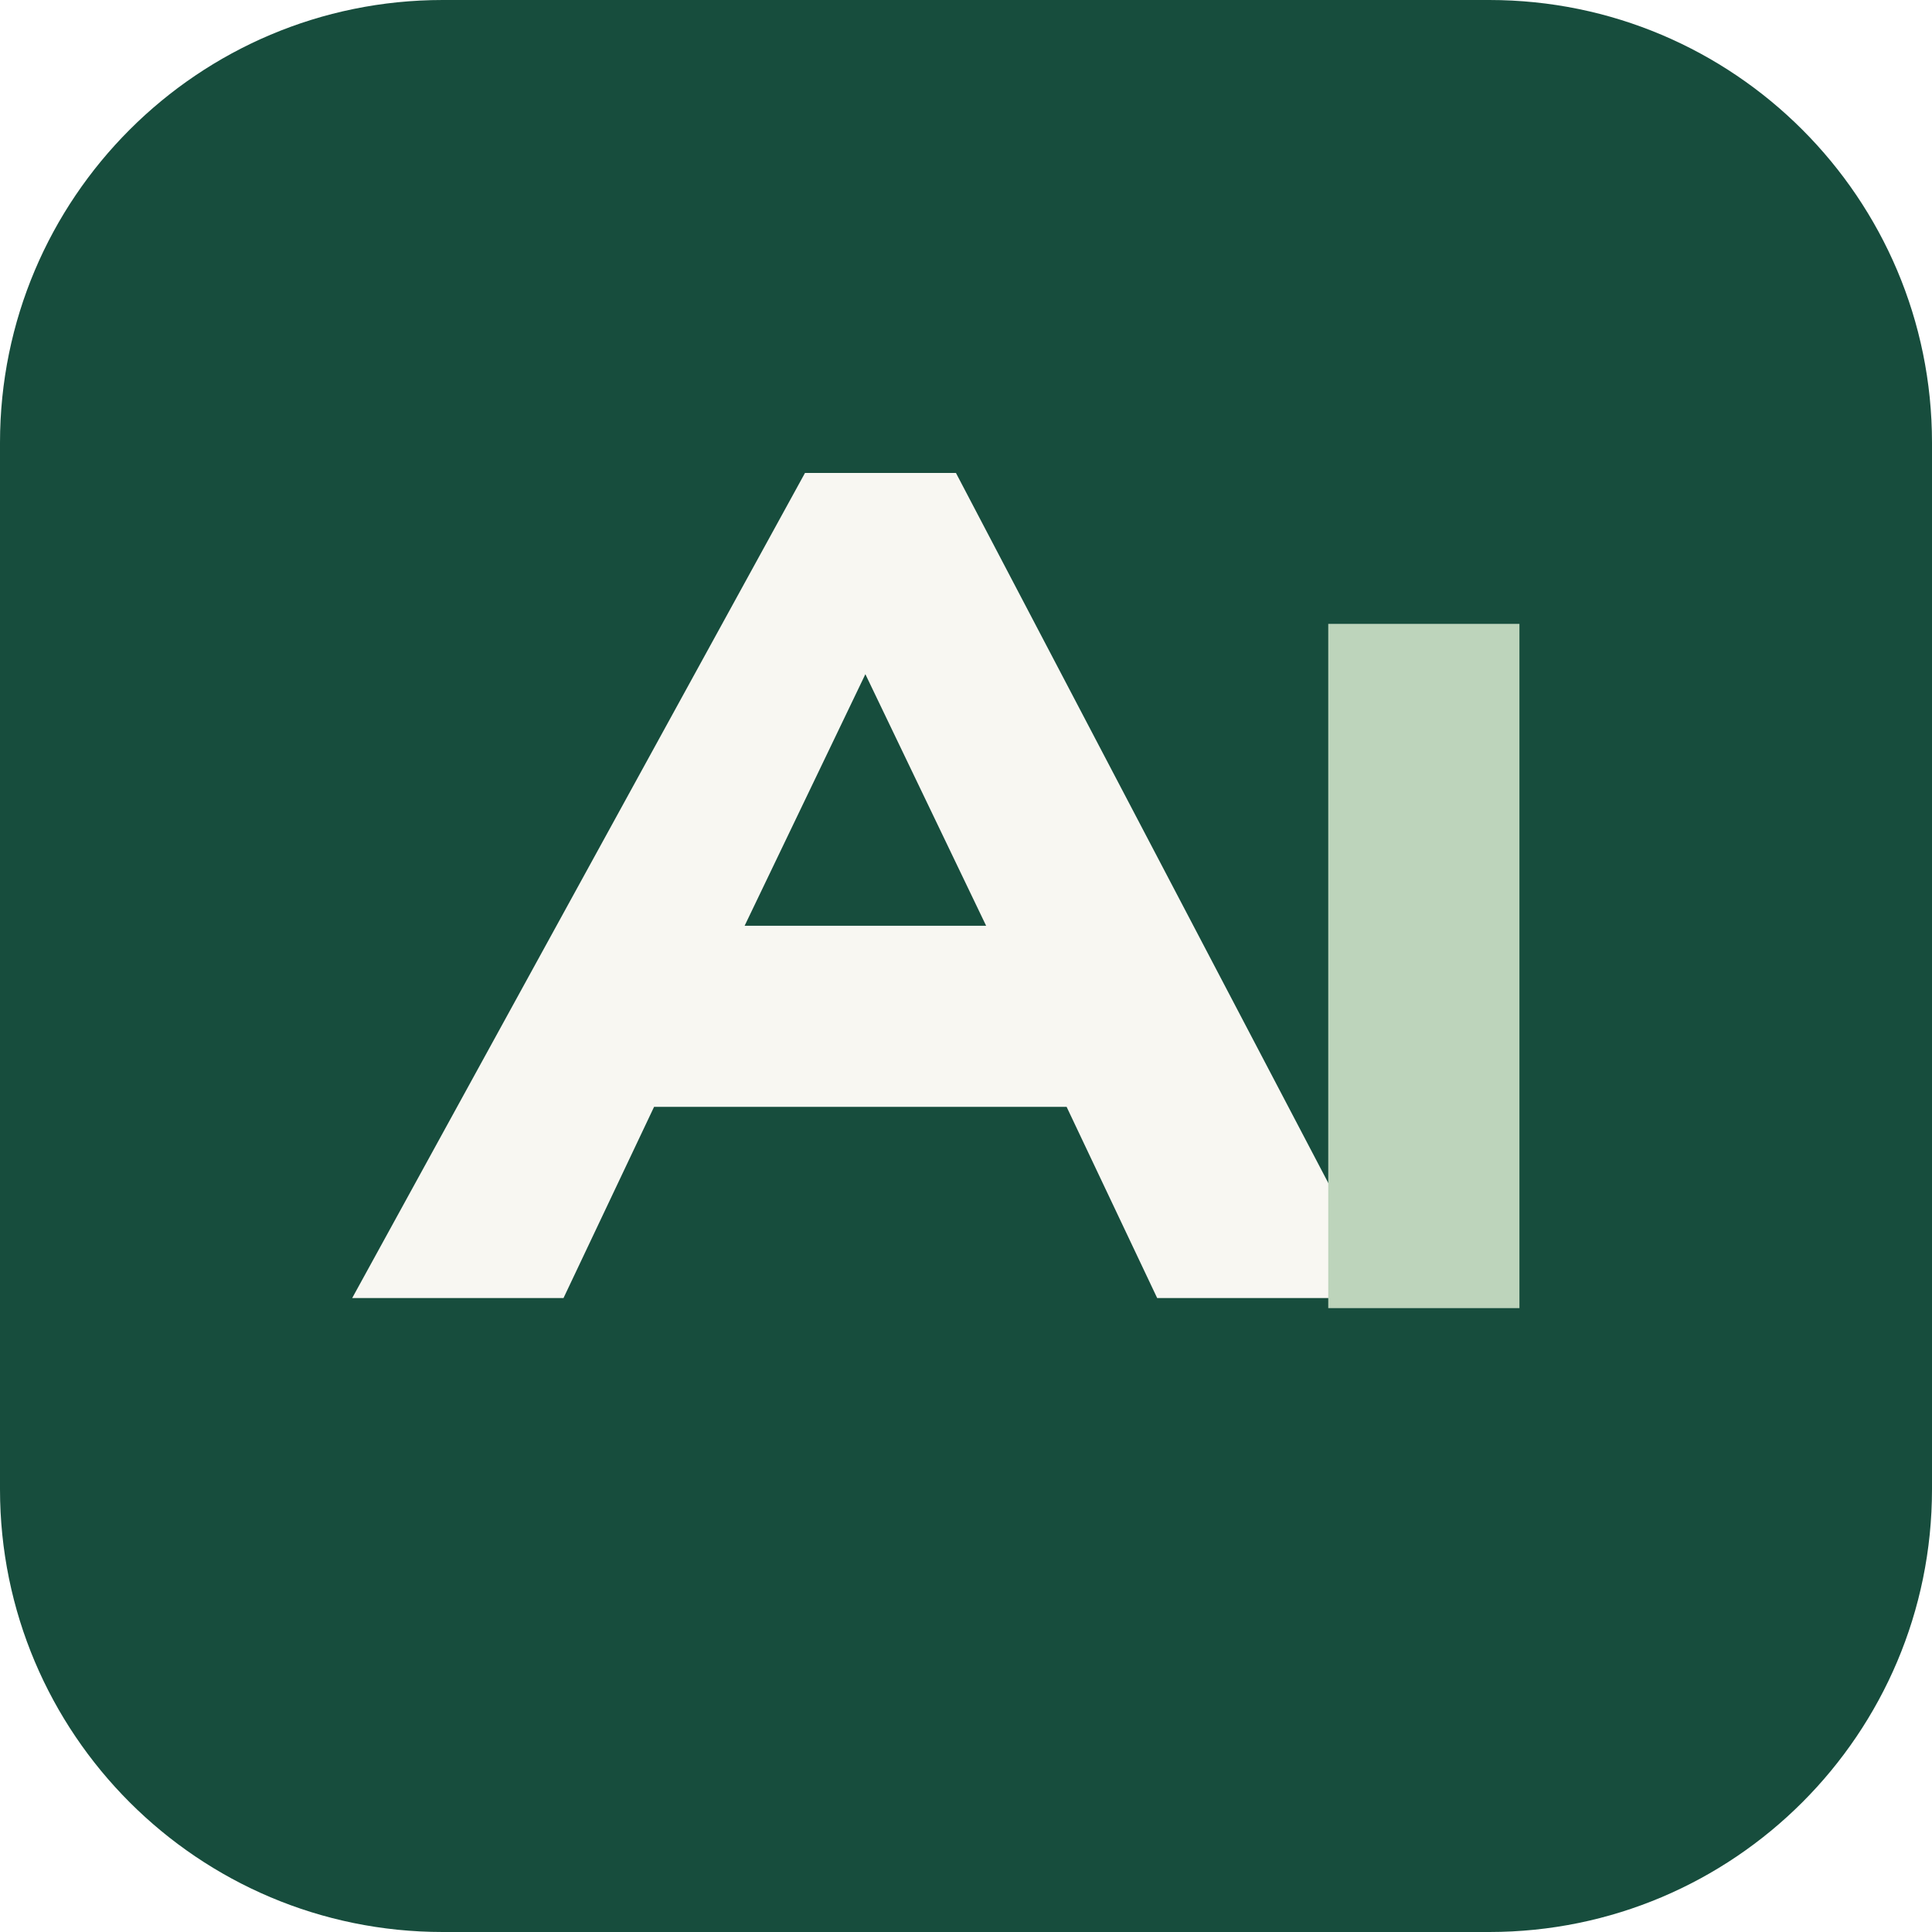
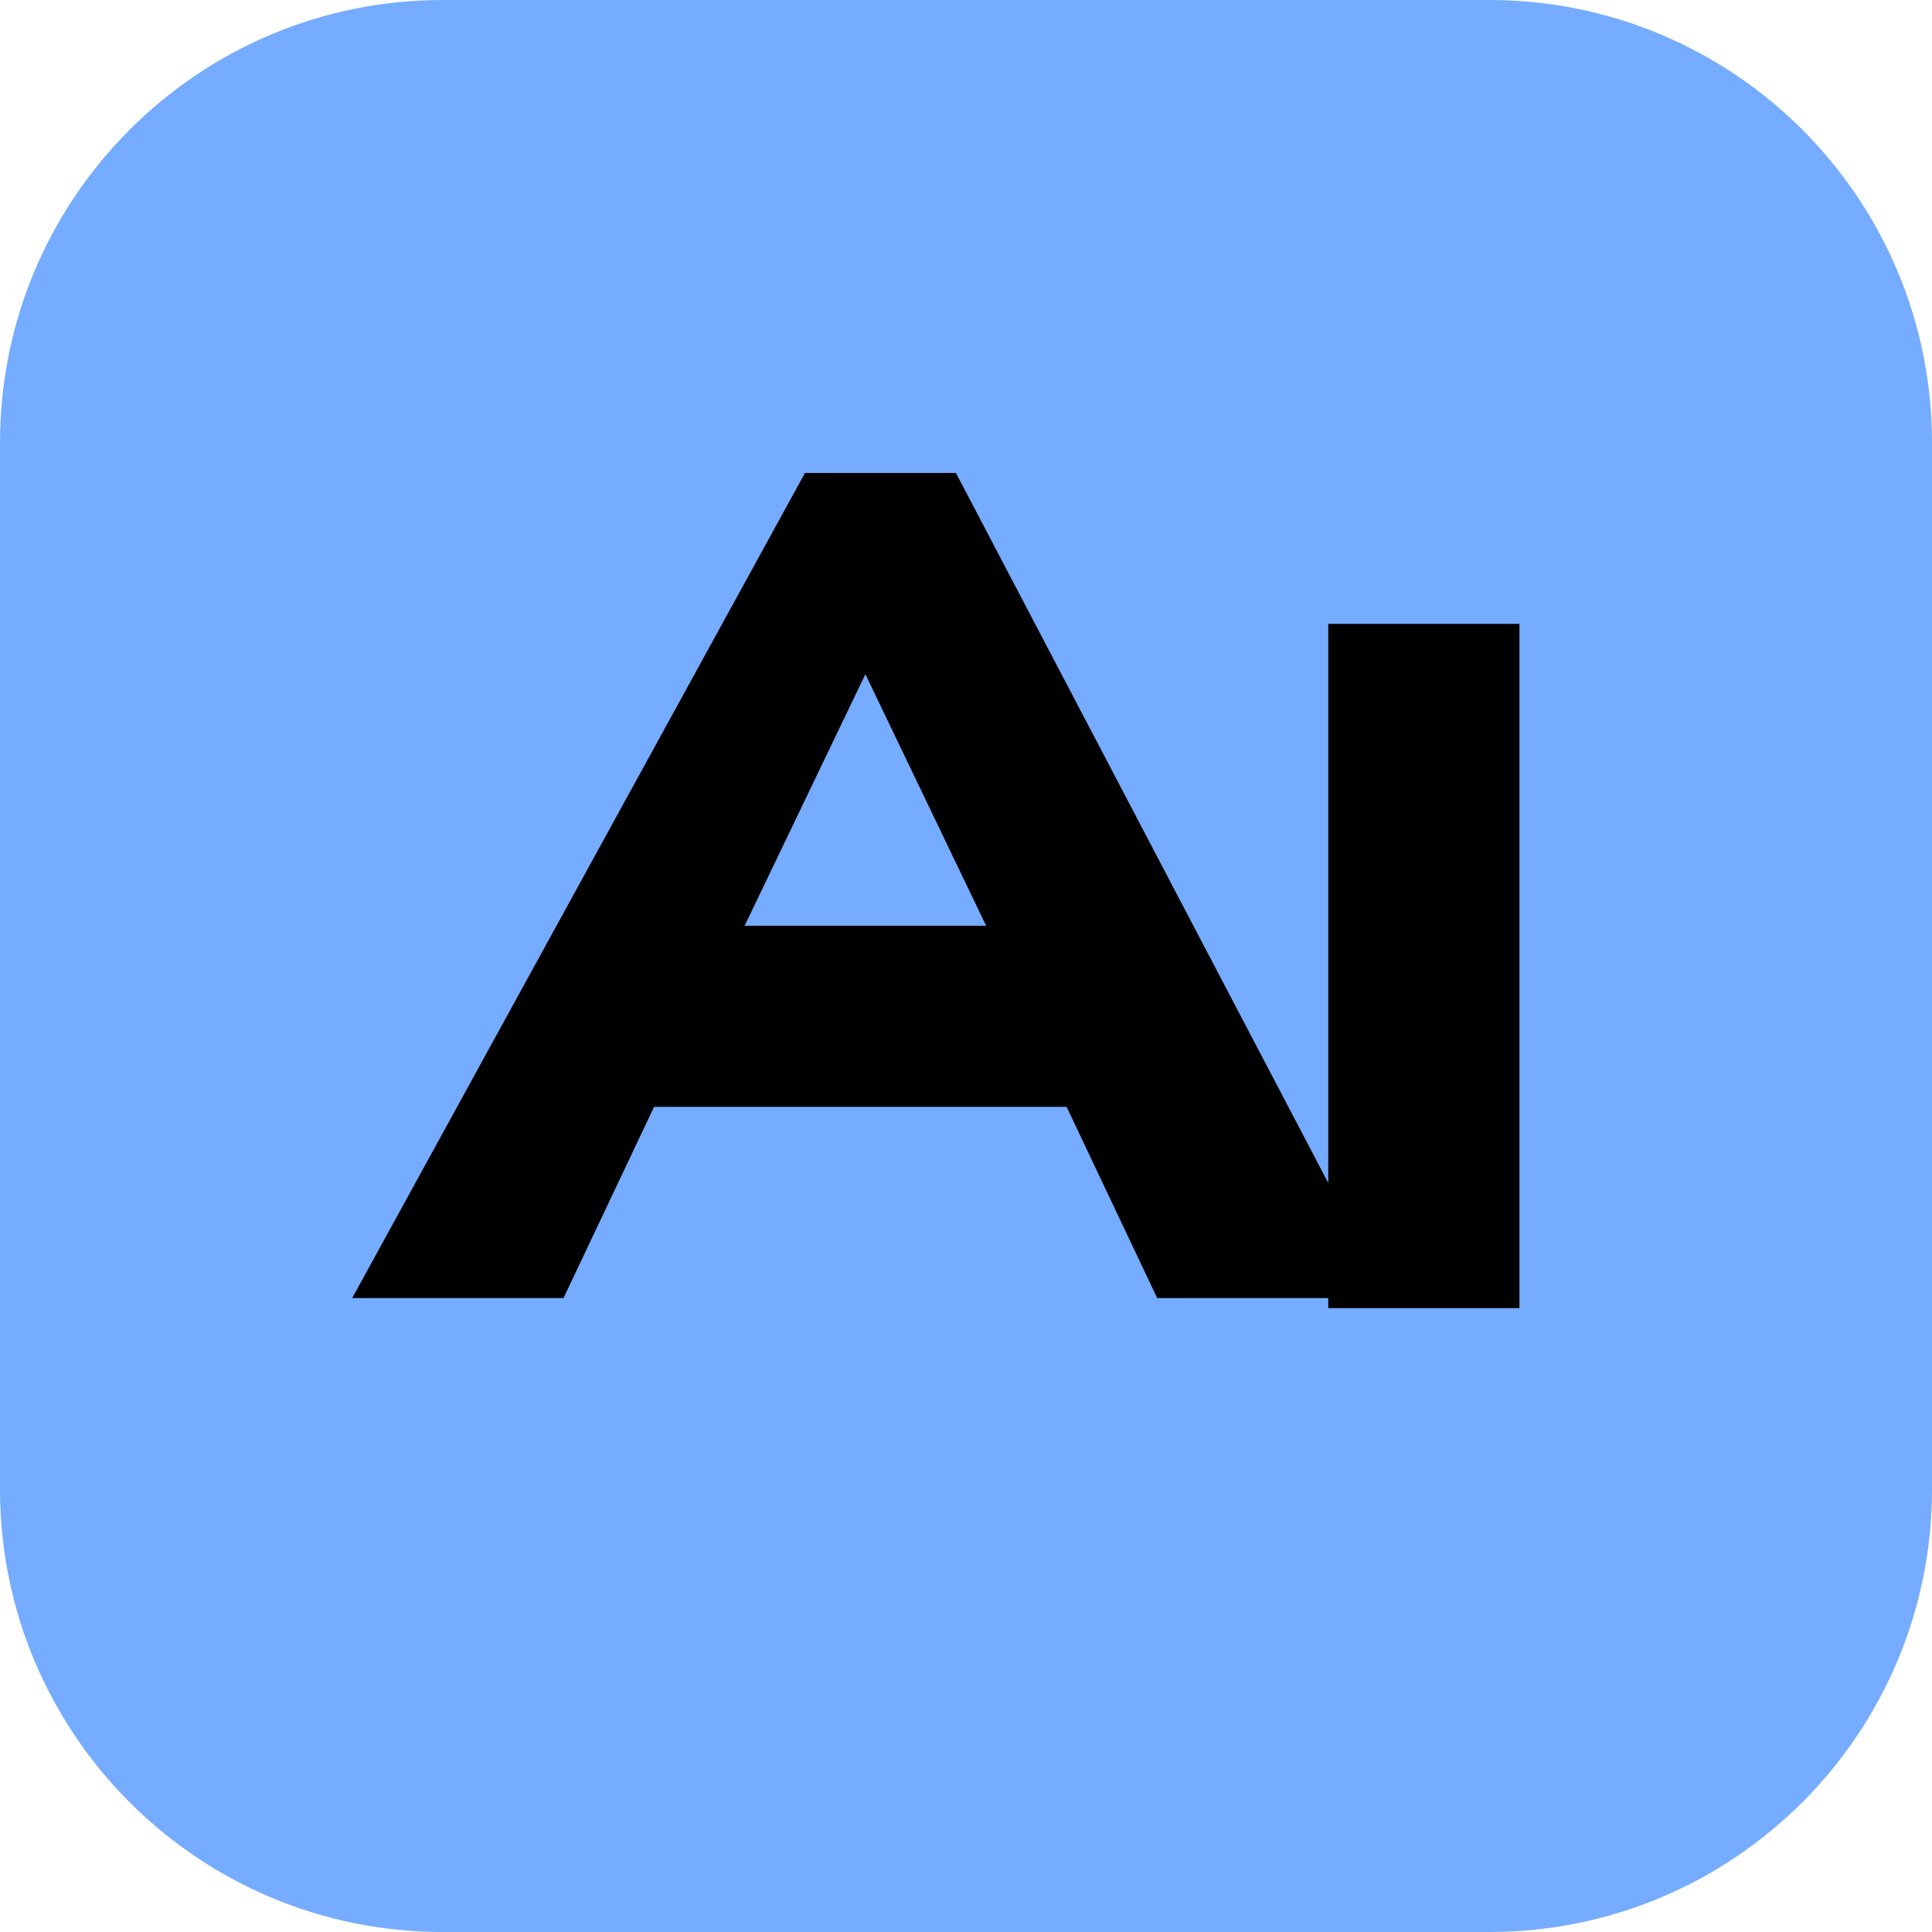
<svg xmlns="http://www.w3.org/2000/svg" viewBox="0 0 192 192">
-   <rect width="192" height="192" rx="44" fill="#174d3d" />
-   <path d="M35 129 80 47h15l43 82h-23l-9-19H65l-9 19zm39-37h24L86 67z" fill="#f8f7f2" />
-   <path d="M132 62h19v68h-19z" fill="#bdd4bb" />
+   <rect width="192" height="192" rx="44" fill="#75acff" />
+   <path d="M35 129 80 47h15l43 82h-23l-9-19H65l-9 19zm39-37h24L86 67z" fill="#000000" />
+   <path d="M132 62h19v68h-19z" fill="#000000" />
</svg>
